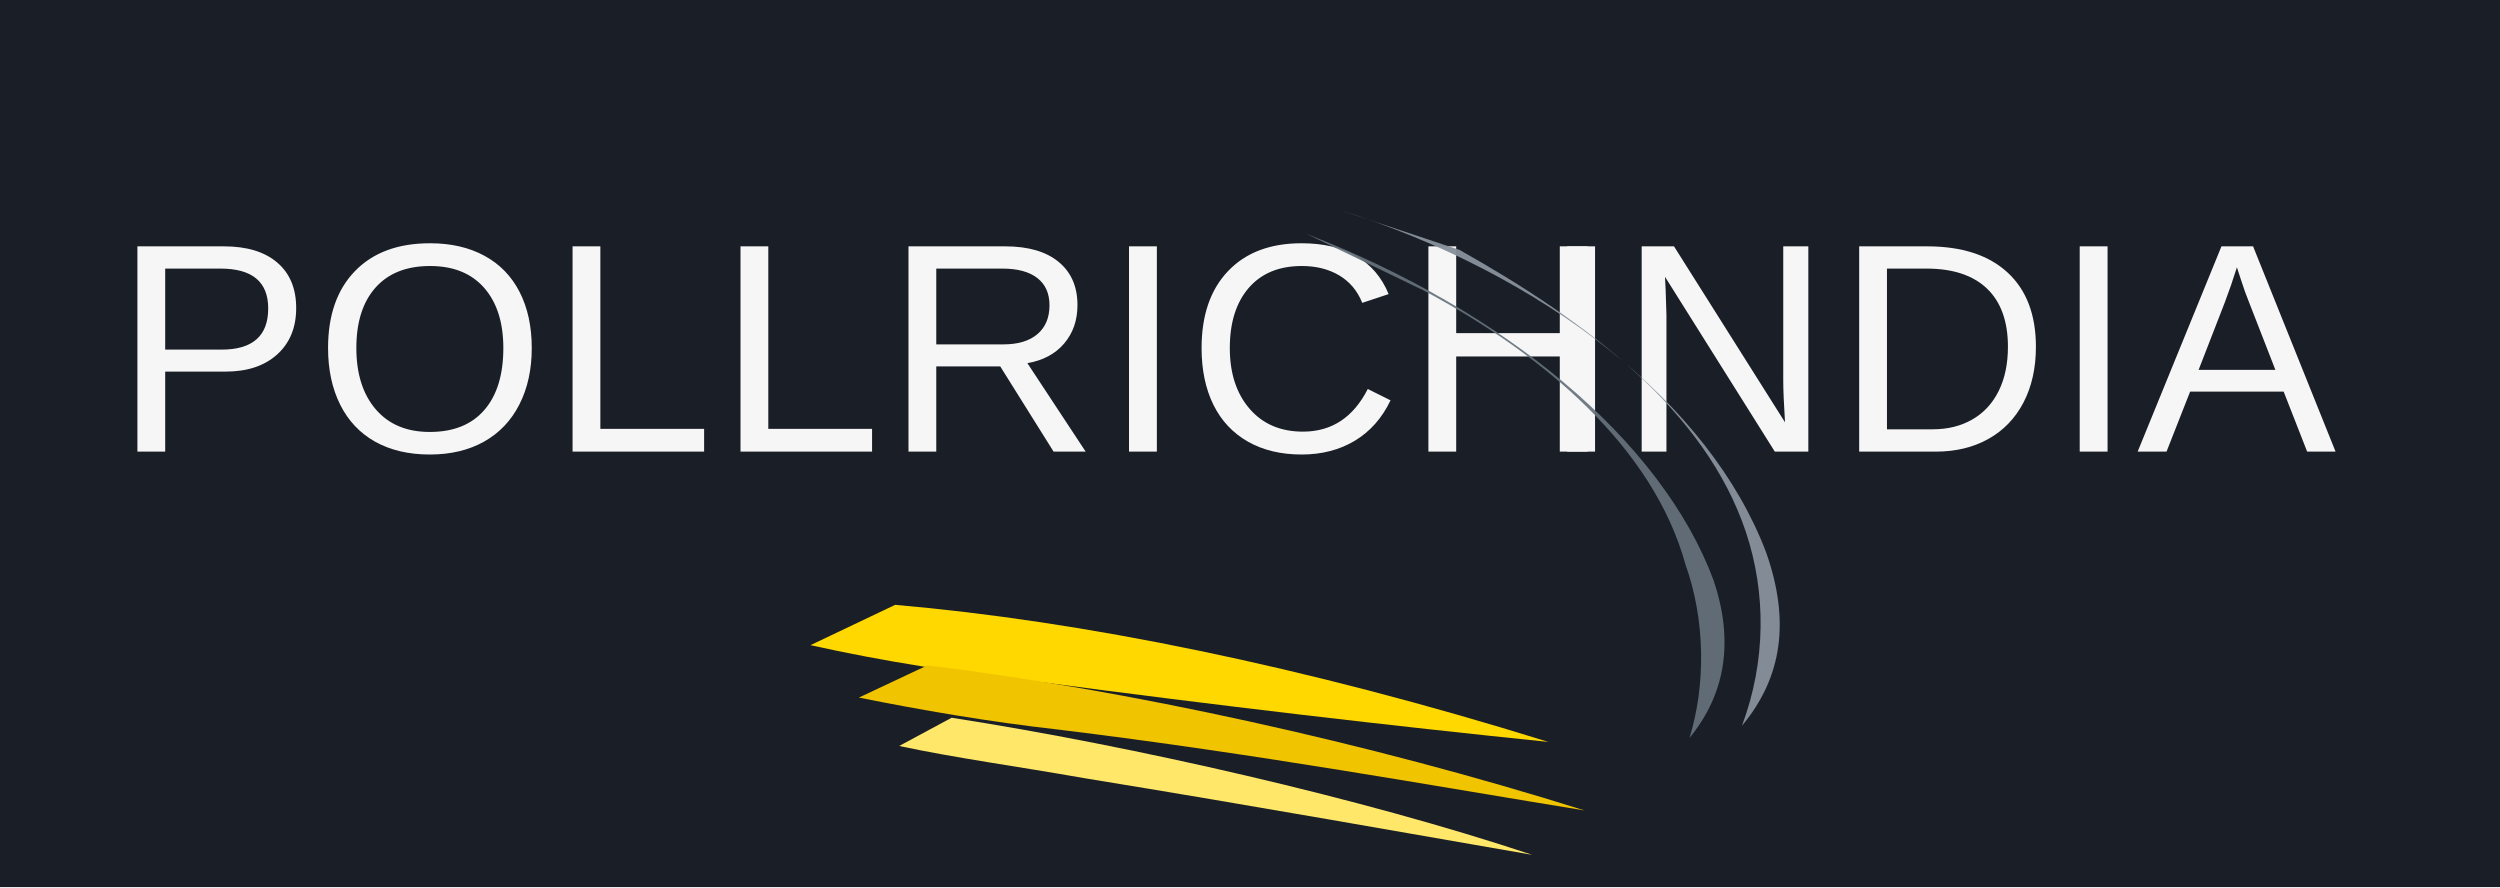
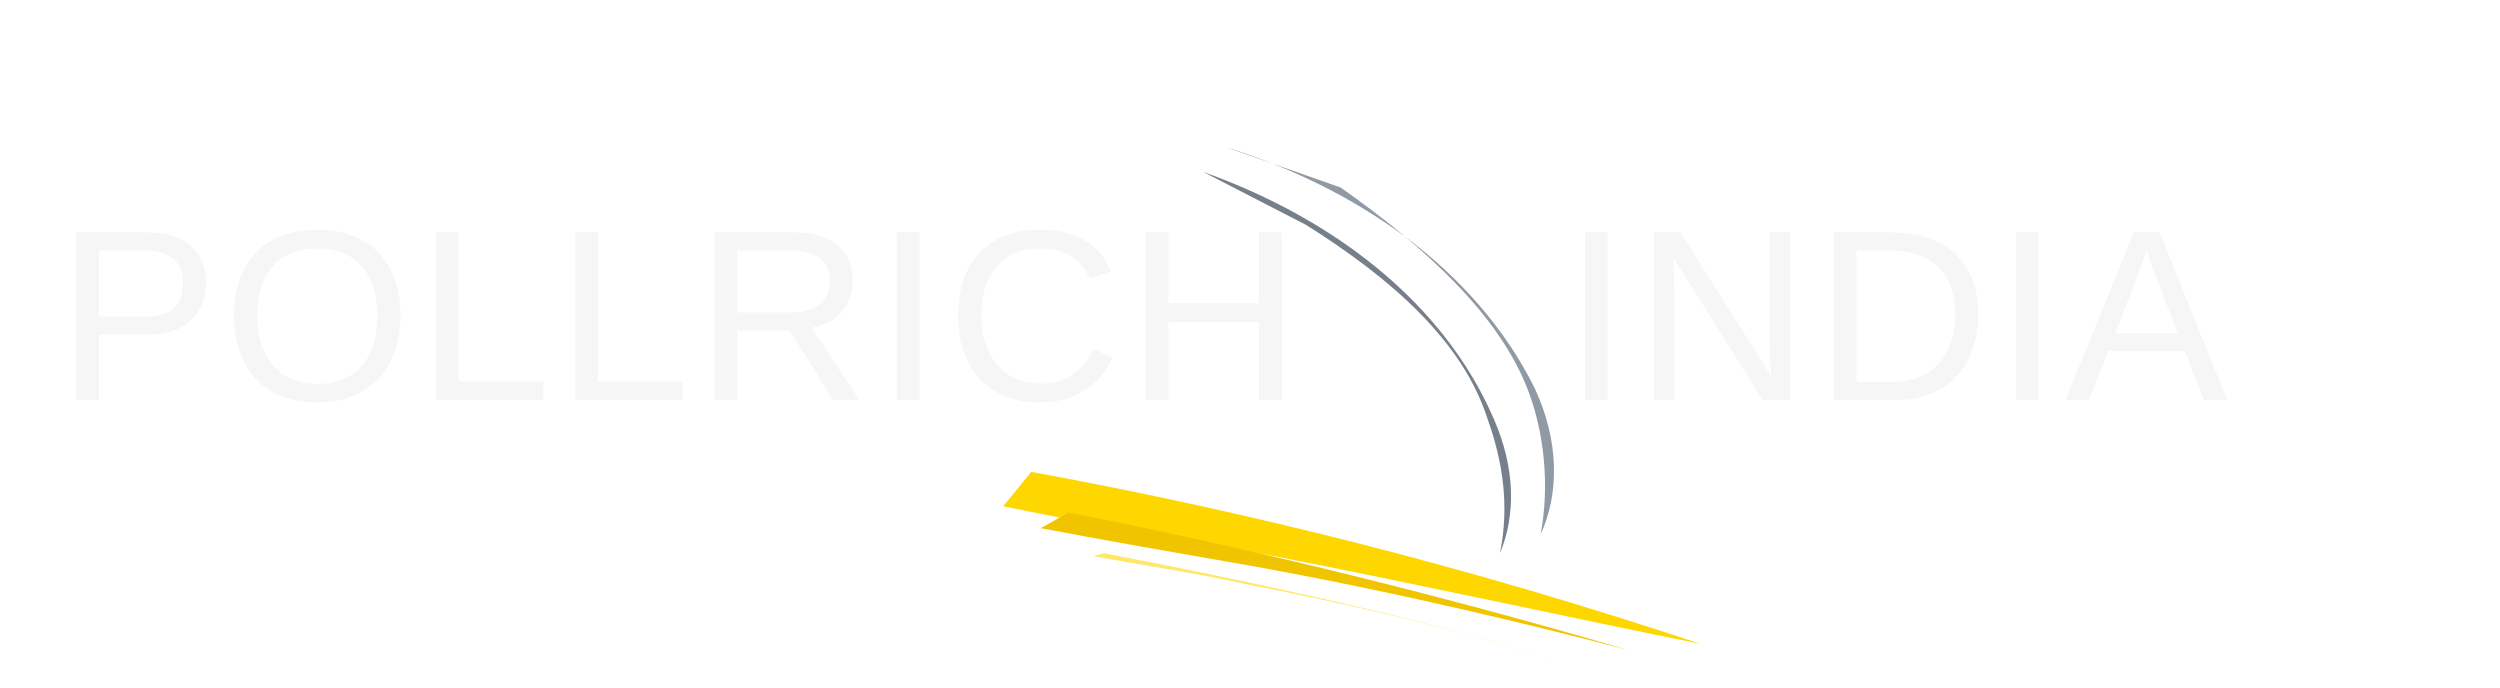
- <svg xmlns="http://www.w3.org/2000/svg" width="620" height="220" viewBox="0 0 620 220" fill="none">
-   <rect width="620" height="220" fill="#1A1F27" />
-   <text x="28" y="112" fill="#F6F6F6" font-family="Arial, Helvetica, sans-serif" font-size="74" font-weight="400" letter-spacing="0.5">POLLRICH</text>
-   <text x="380" y="112" fill="#F6F6F6" font-family="Arial, Helvetica, sans-serif" font-size="74" font-weight="400" letter-spacing="0.5">INDIA</text>
-   <path d="M332 52C383 68 424 100 438 137C444 154 442 168 432 180C438 164 438 147 433 132C423 102 394 80 362 62L332 52Z" fill="#86909A" opacity="0.96" />
-   <path d="M324 58C373 77 412 109 425 144C430 159 428 172 419 183C423 170 423 154 418 140C410 111 383 88 353 72L324 58Z" fill="#66727C" opacity="0.92" />
-   <path d="M222 150C268 154 323 165 384 184C345 180 302 175 257 169C238 167 219 164 201 160L222 150Z" fill="#FFD800" />
-   <path d="M230 165C279 171 339 184 393 201C356 195 312 187 263 181C245 179 228 176 213 173L230 165Z" fill="#F1C400" />
-   <path d="M236 178C281 185 338 198 380 212C351 207 312 200 269 193C252 190 237 188 223 185L236 178Z" fill="#FFE869" />
+ <svg xmlns="http://www.w3.org/2000/svg" width="800" height="220" viewBox="0 0 800 220" fill="none">
+   <rect width="800" height="220" fill="transparent" />
+   <text x="18" y="128" fill="#F6F6F6" font-family="Arial, Helvetica, sans-serif" font-size="78" font-weight="400" letter-spacing="1.2">POLLRICH</text>
+   <text x="500" y="128" fill="#F6F6F6" font-family="Arial, Helvetica, sans-serif" font-size="78" font-weight="400" letter-spacing="1.2">INDIA</text>
+   <path d="M392 47C434 60 472 86 491 124C499 141 499 158 493 171C496 155 494 138 489 125C480 101 456 79 429 60L392 47Z" fill="#8A96A0" opacity="0.96" />
+   <path d="M385 55C427 70 462 97 478 134C485 150 485 165 480 177C483 162 481 148 476 134C468 109 445 89 418 72L385 55Z" fill="#66727D" opacity="0.9" />
+   <path d="M330 151C401 164 472 182 544 206C504 198 459 188 408 178C380 173 350 168 321 162L330 151Z" fill="#FFD700" />
+   <path d="M342 164C408 177 470 193 521 208C494 201 450 190 400 181C377 177 354 173 333 169L342 164Z" fill="#F1C400" />
+   <path d="M353 177C411 188 467 201 500 212C482 206 446 196 399 187C381 183 366 181 350 178L353 177Z" fill="#FFE869" />
</svg>
